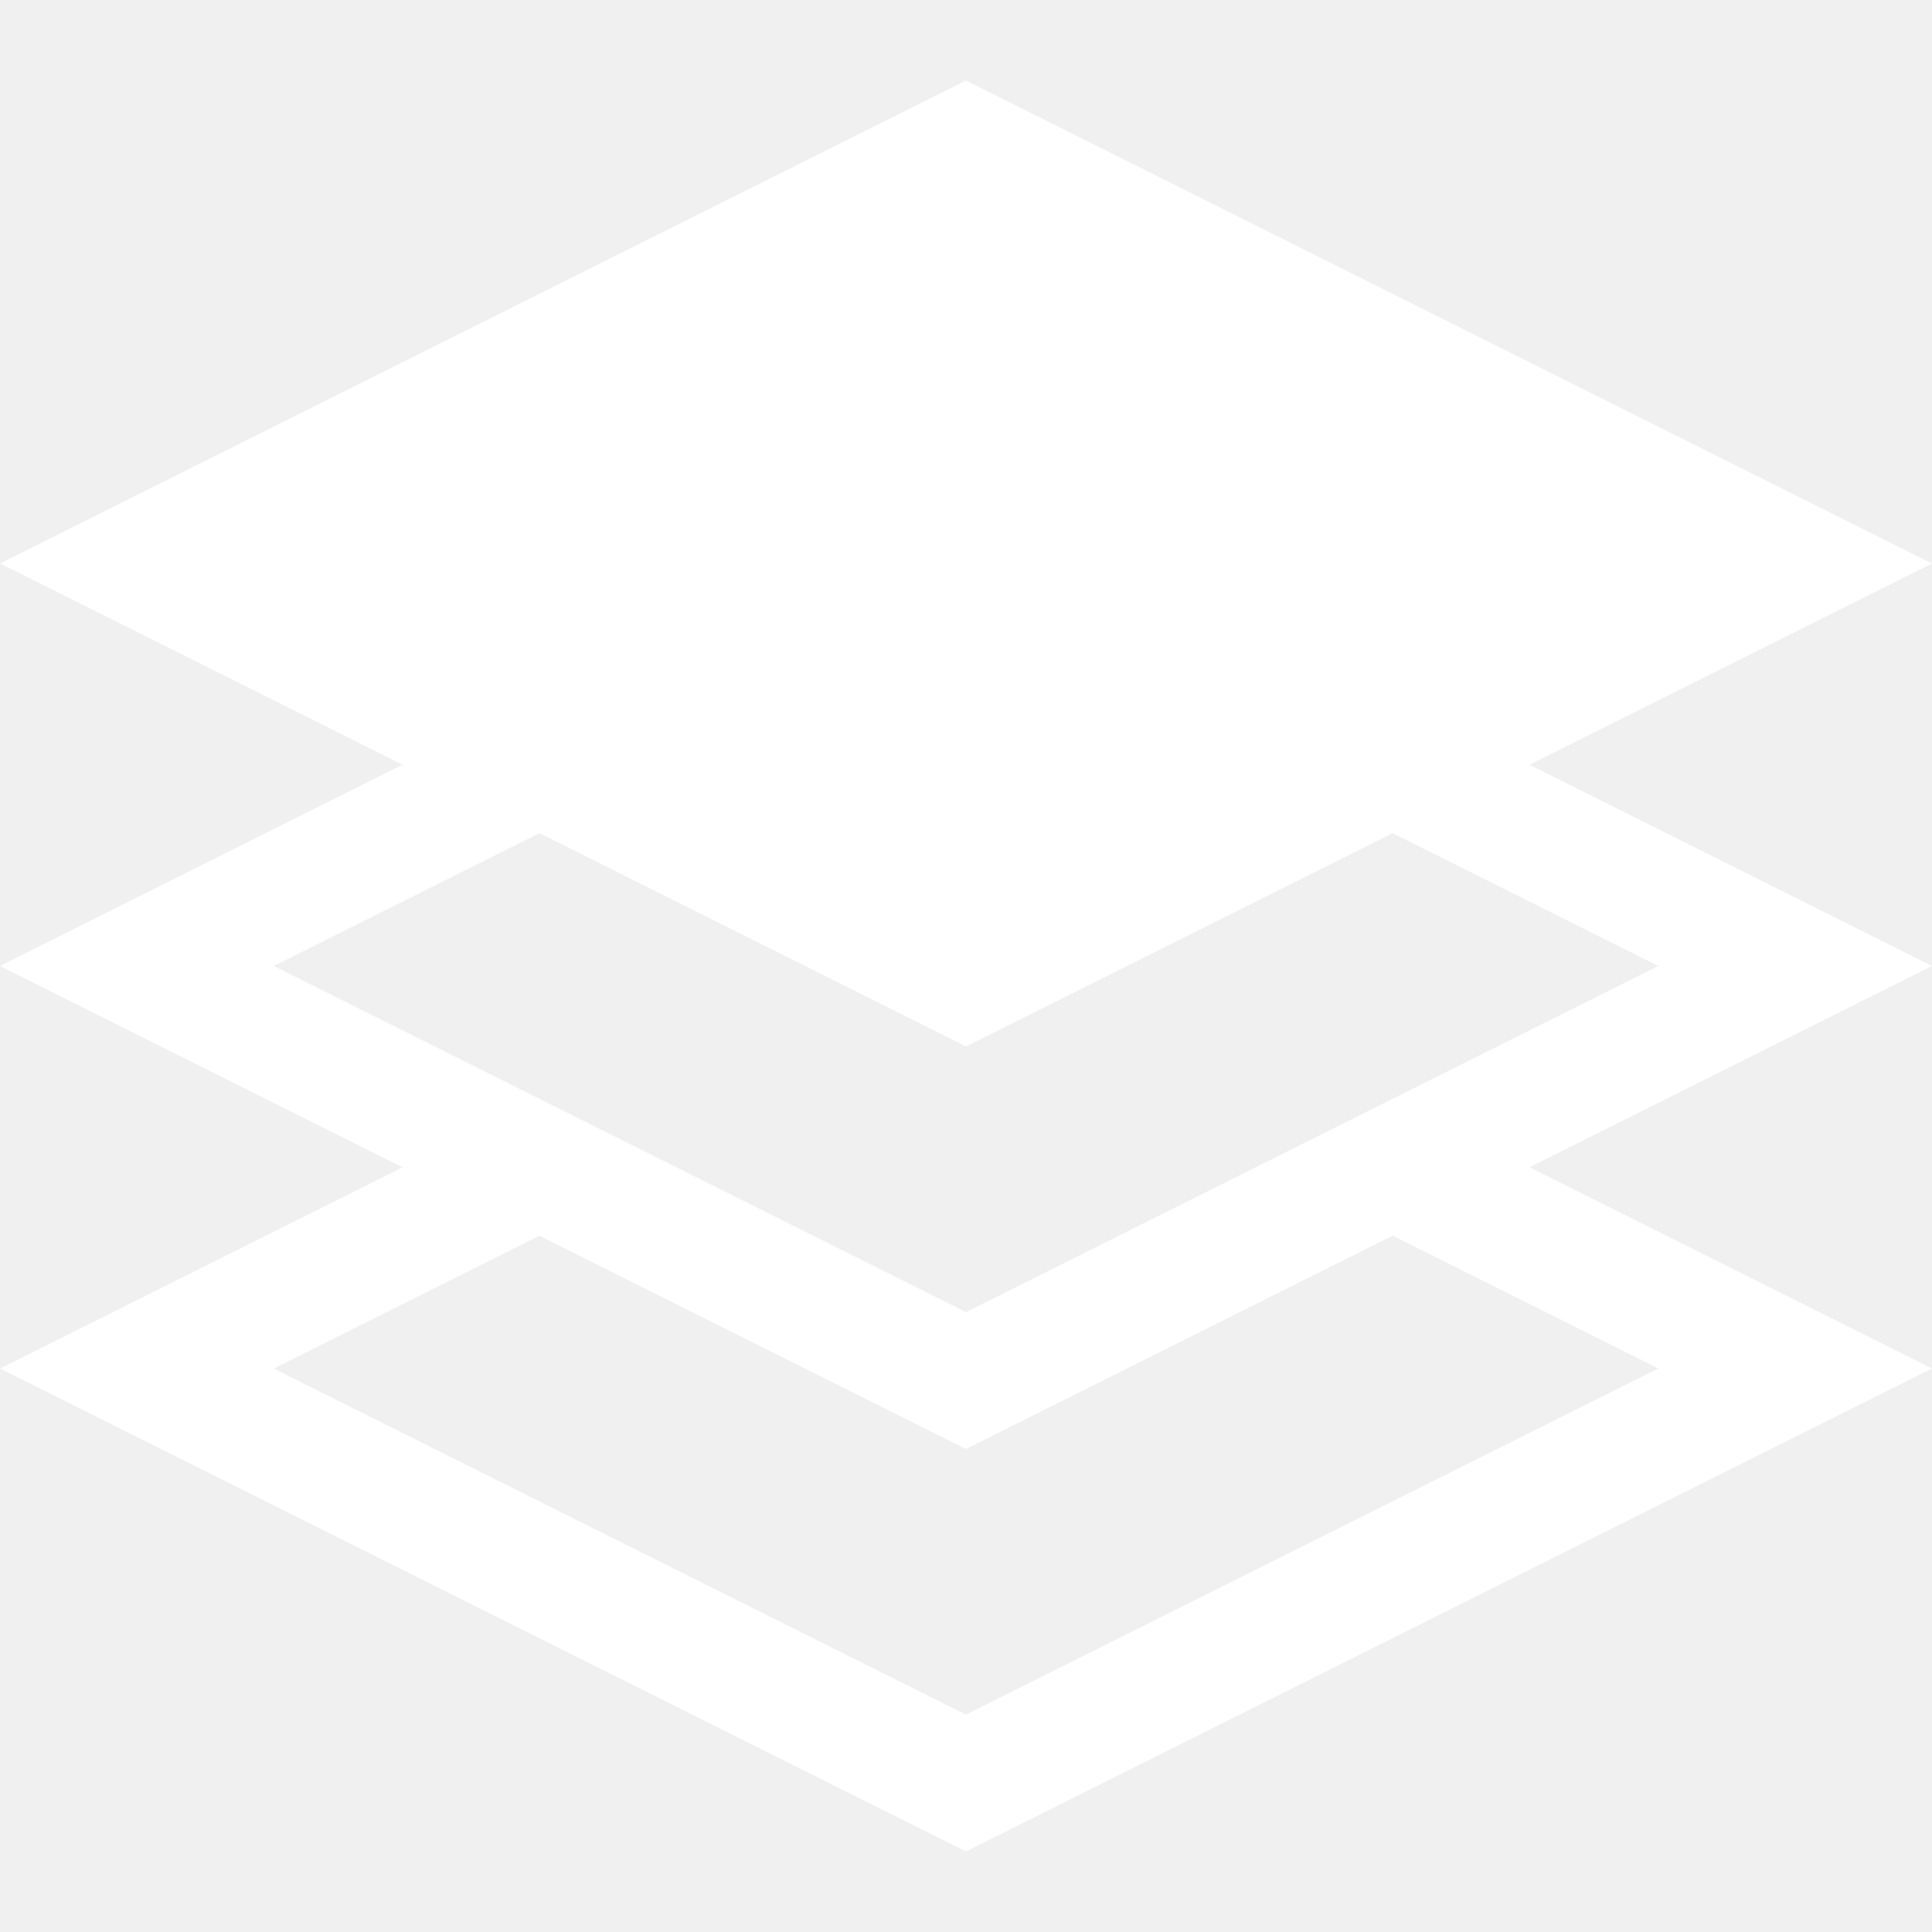
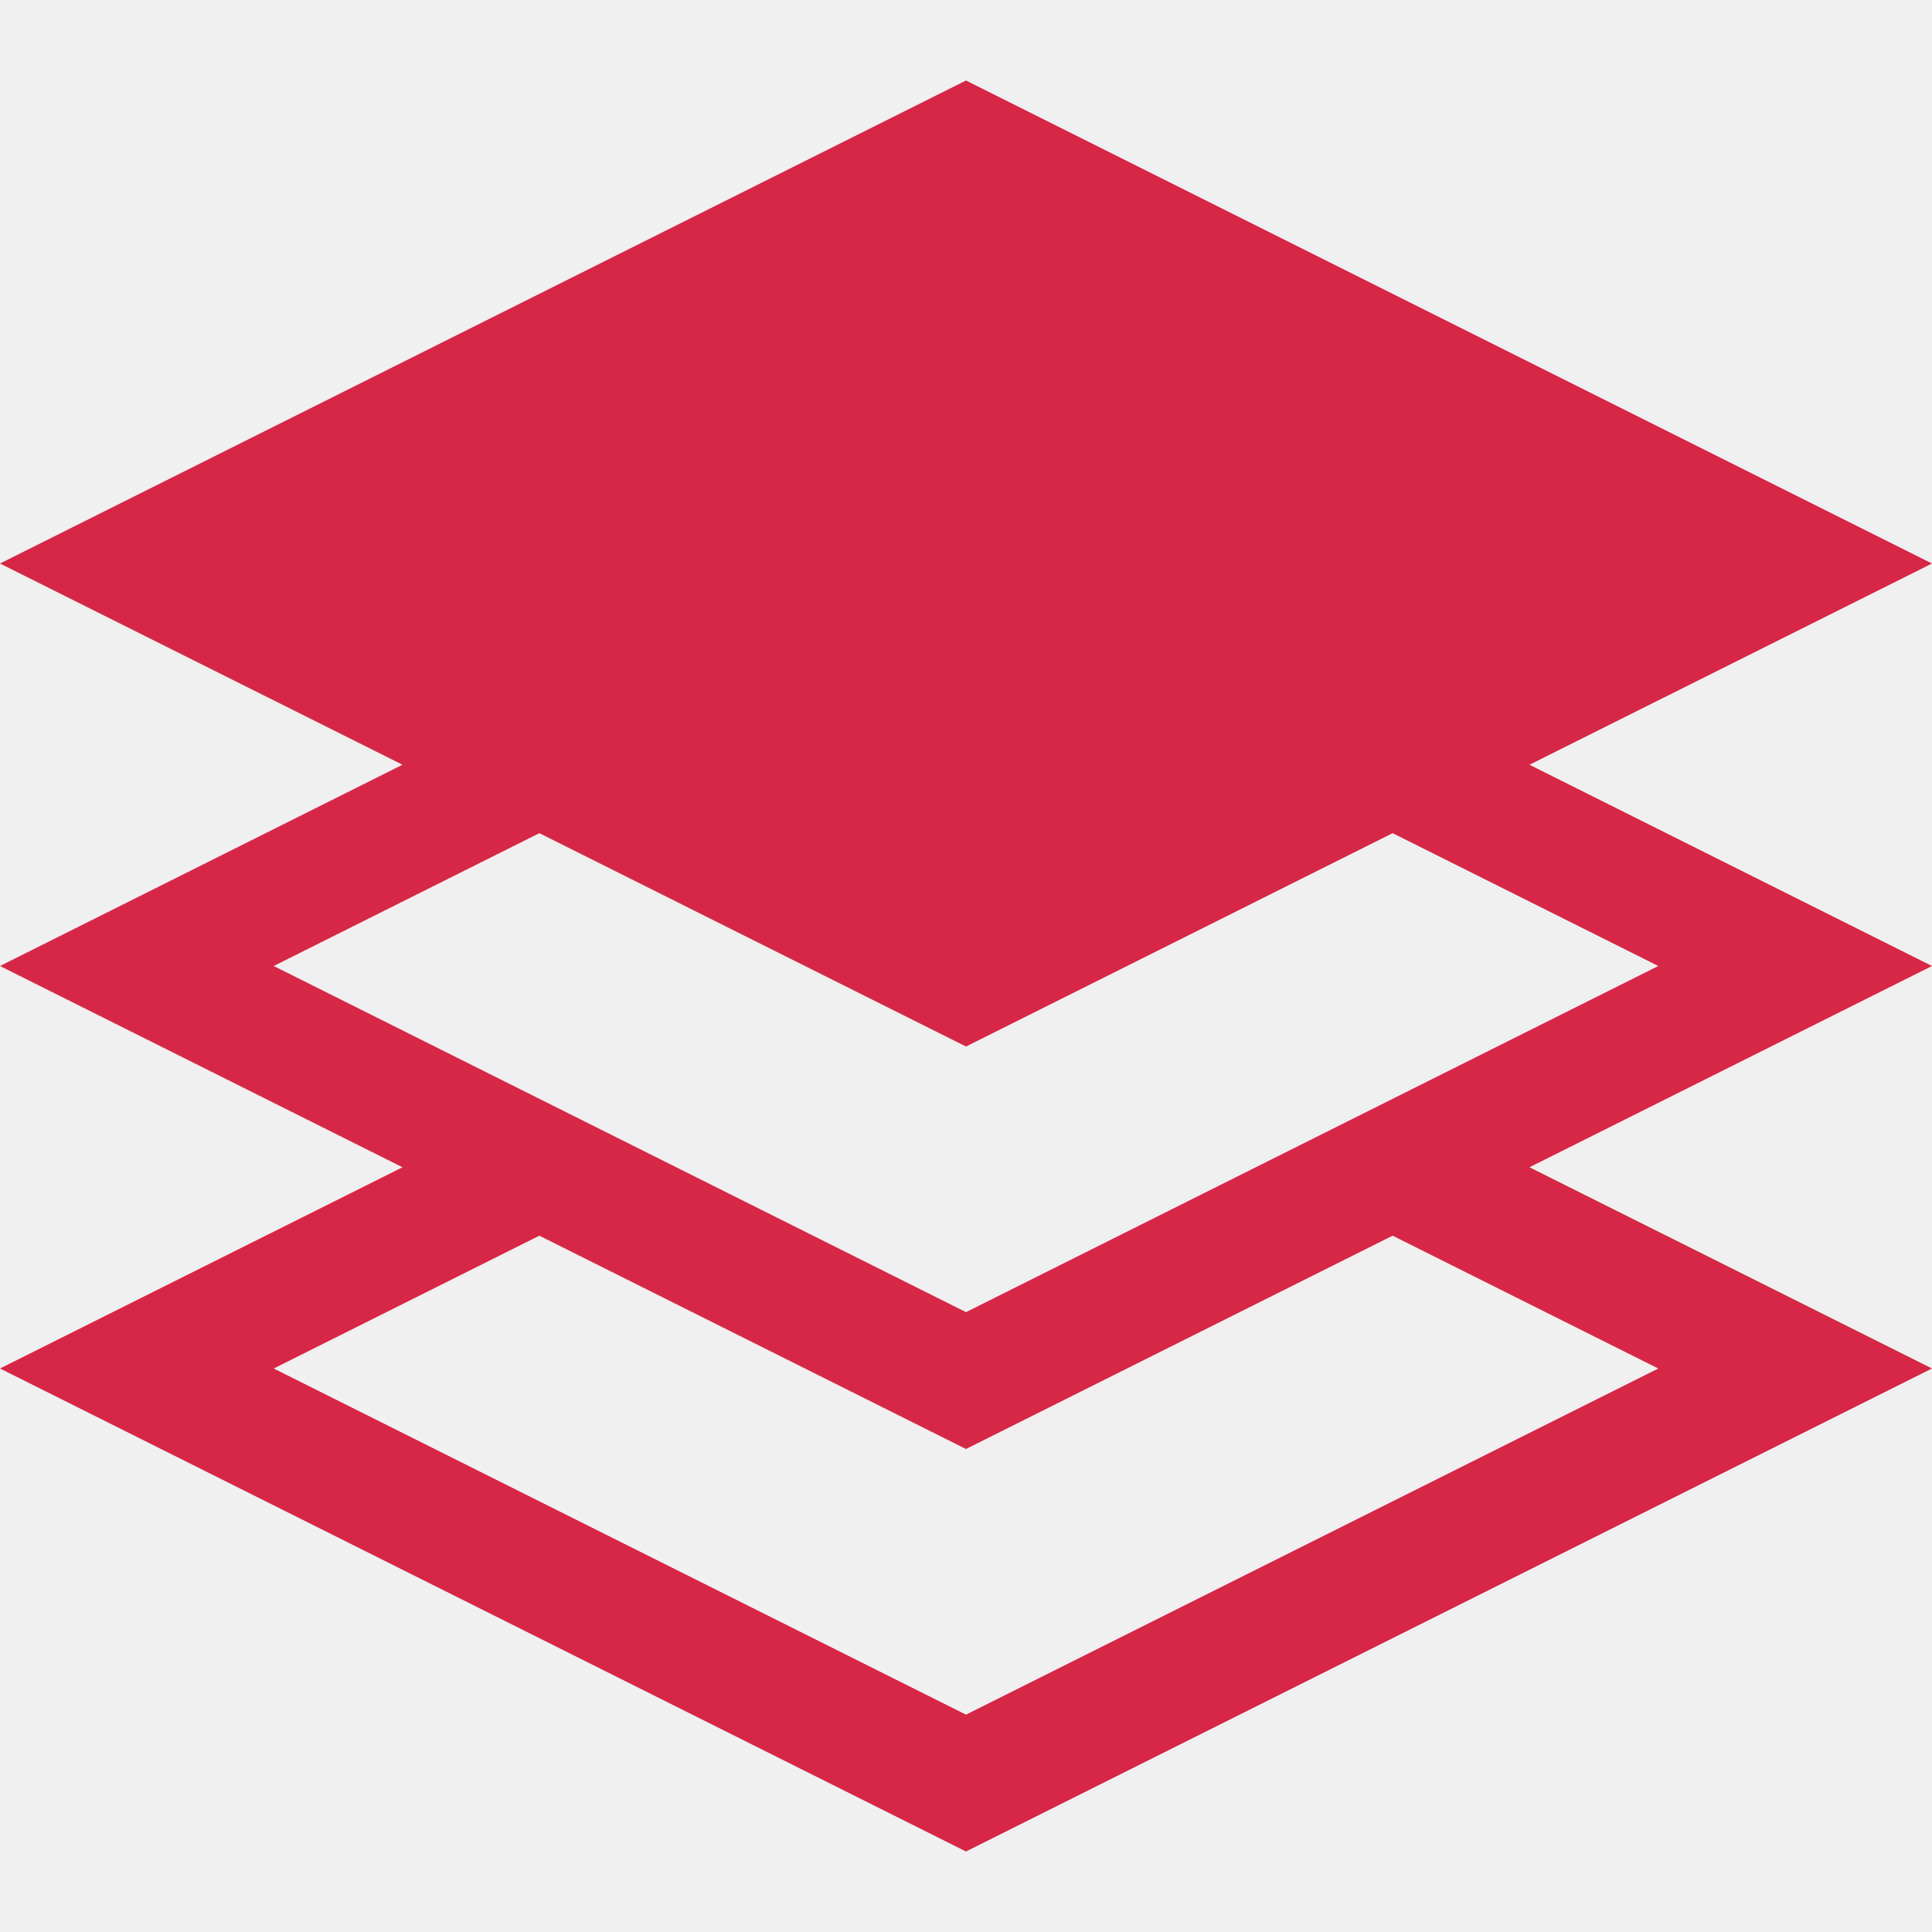
<svg xmlns="http://www.w3.org/2000/svg" version="1.1" id="Layer_1" x="0px" y="0px" width="90px" height="90px" viewBox="0 0 24 22" enable-background="new 0 0 24 22" xml:space="preserve">
-   <path fill="#fff" d="M19,8.5L24,6L12,0L0,6l5,2.5L0,11l5,2.5L0,16l12,6l12-6l-5-2.5l5-2.5L19,8.5z M6.7,9.35L12,12l5.3-2.65L20.6,11L12,15.3  L3.4,11L6.7,9.35z M20.6,16L12,20.3L3.4,16l3.3-1.65L12,17l5.3-2.65L20.6,16z" />
+   <path fill="#d62746" d="M19,8.5L24,6L12,0L0,6l5,2.5L0,11l5,2.5L0,16l12,6l12-6l-5-2.5l5-2.5L19,8.5z M6.7,9.35L12,12l5.3-2.65L20.6,11L12,15.3  L3.4,11L6.7,9.35z M20.6,16L12,20.3L3.4,16l3.3-1.65L12,17l5.3-2.65L20.6,16z" />
</svg>
